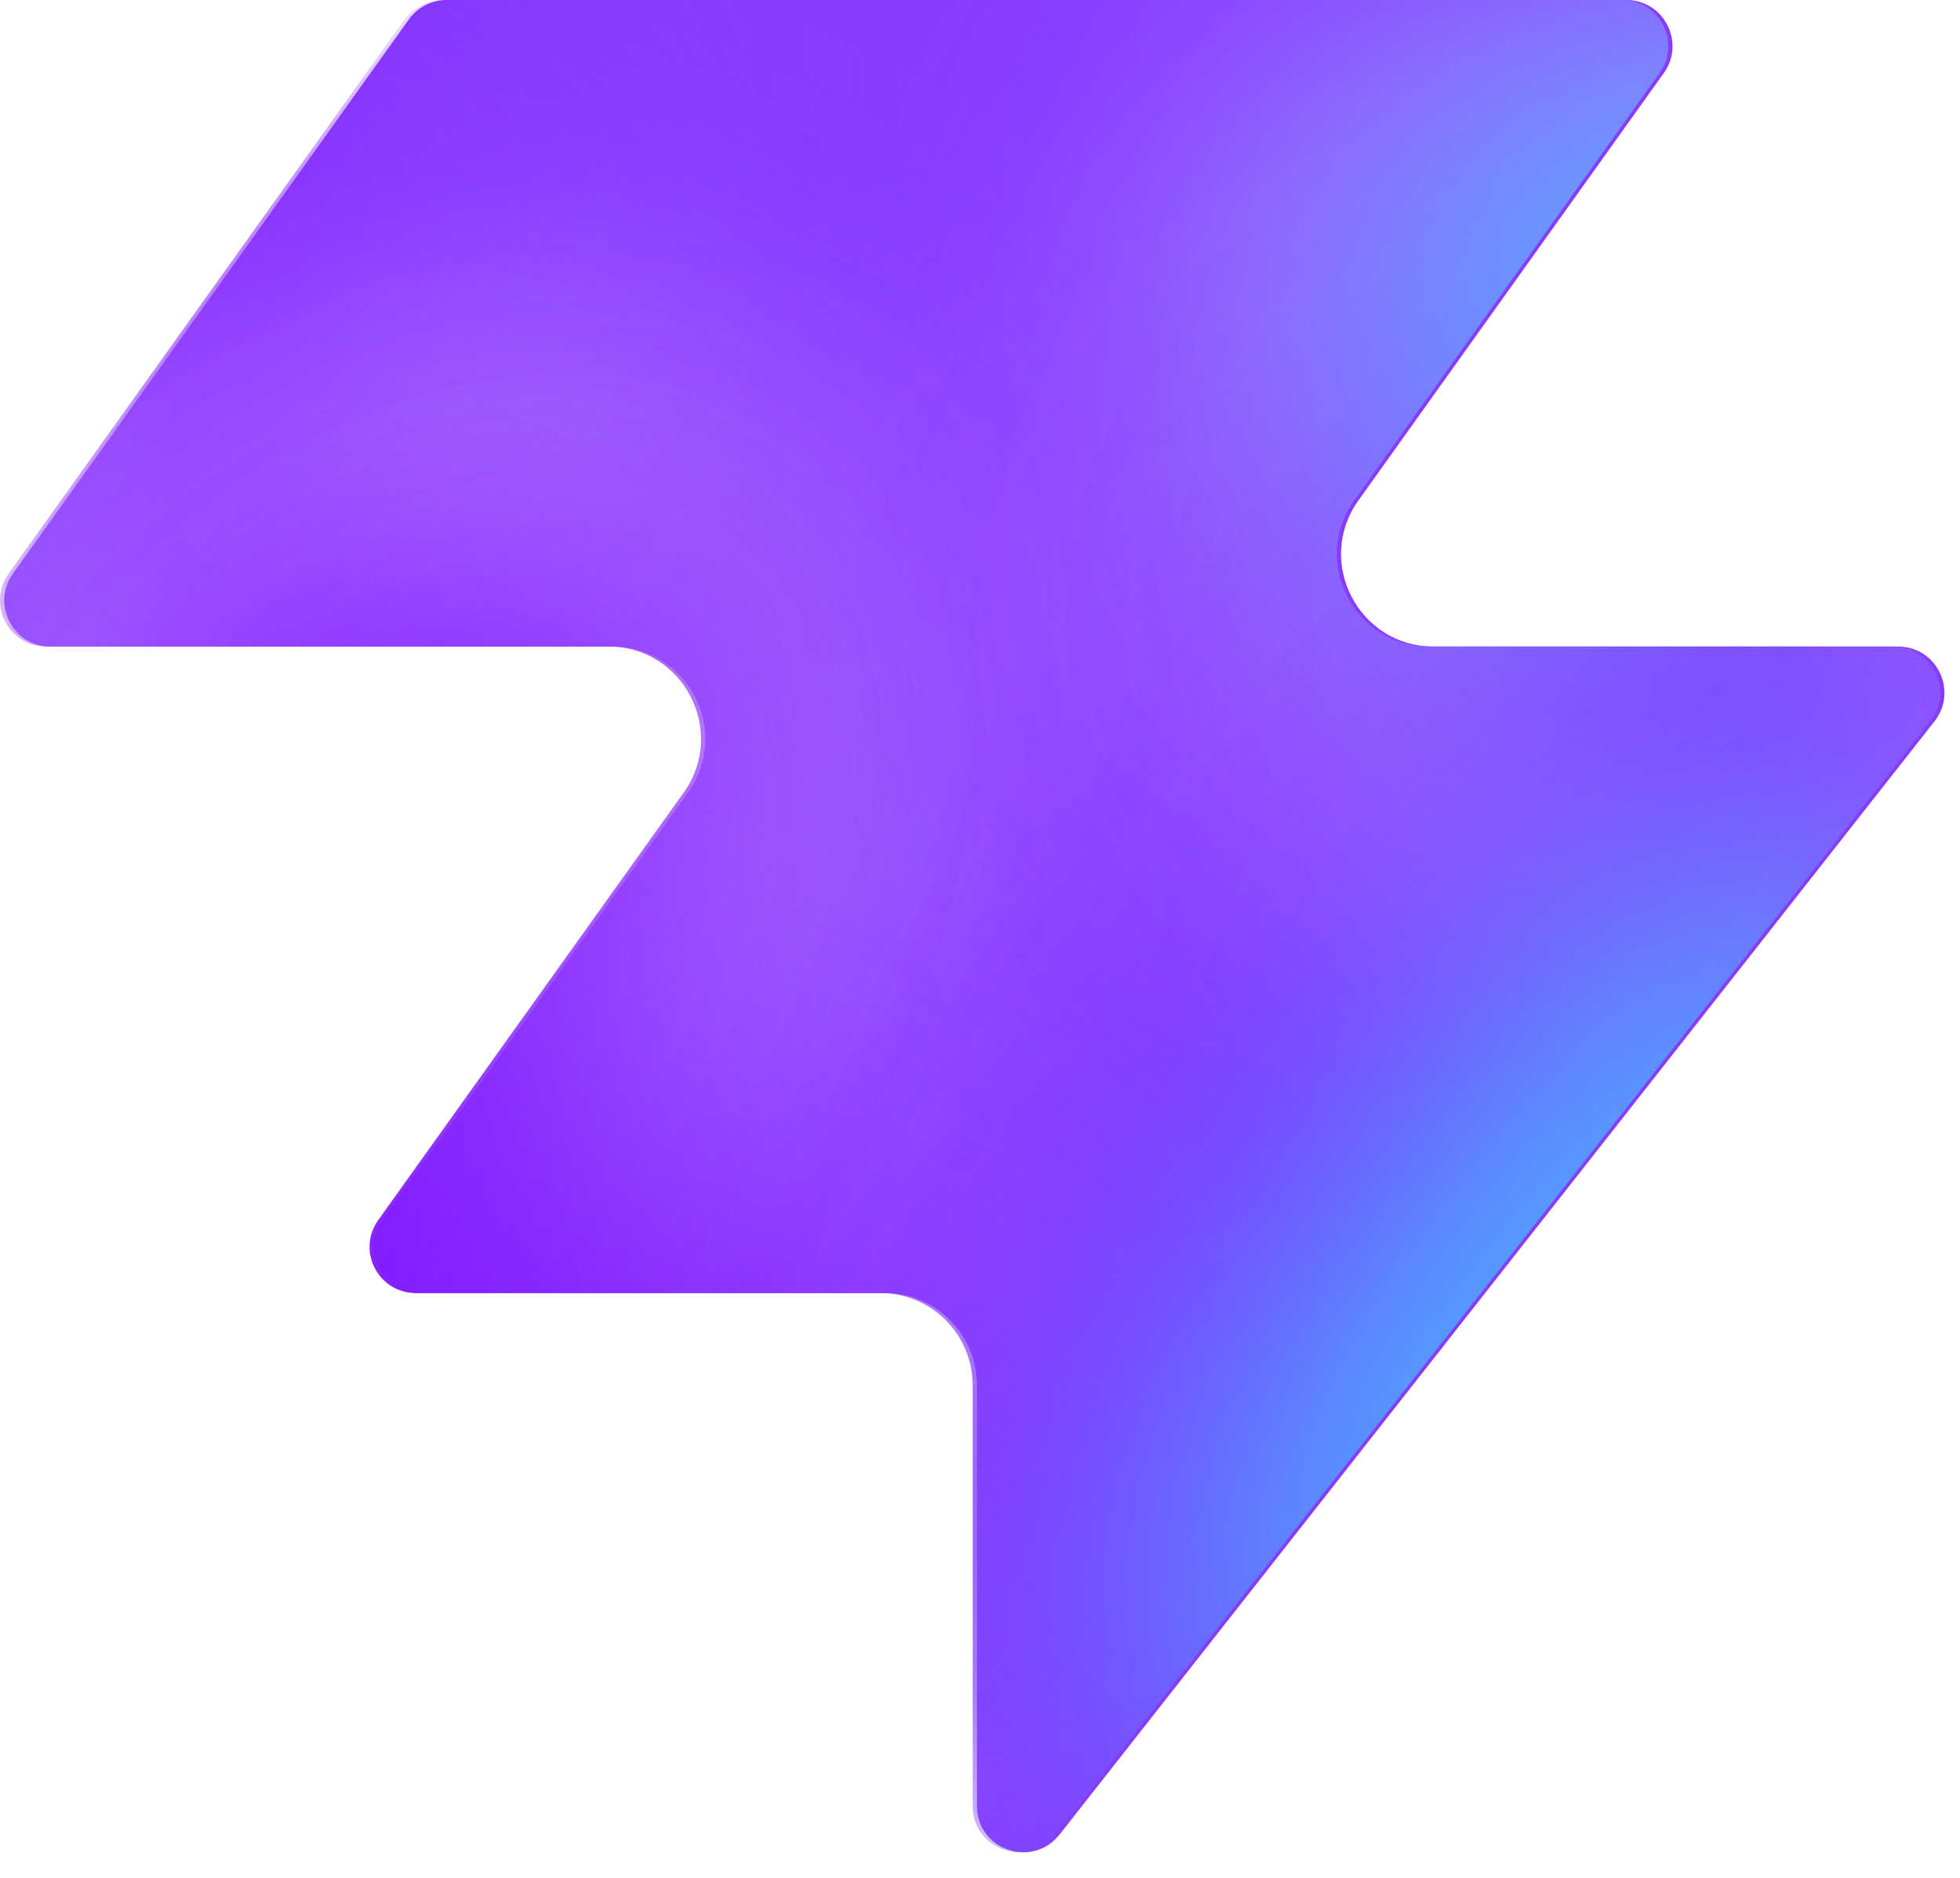
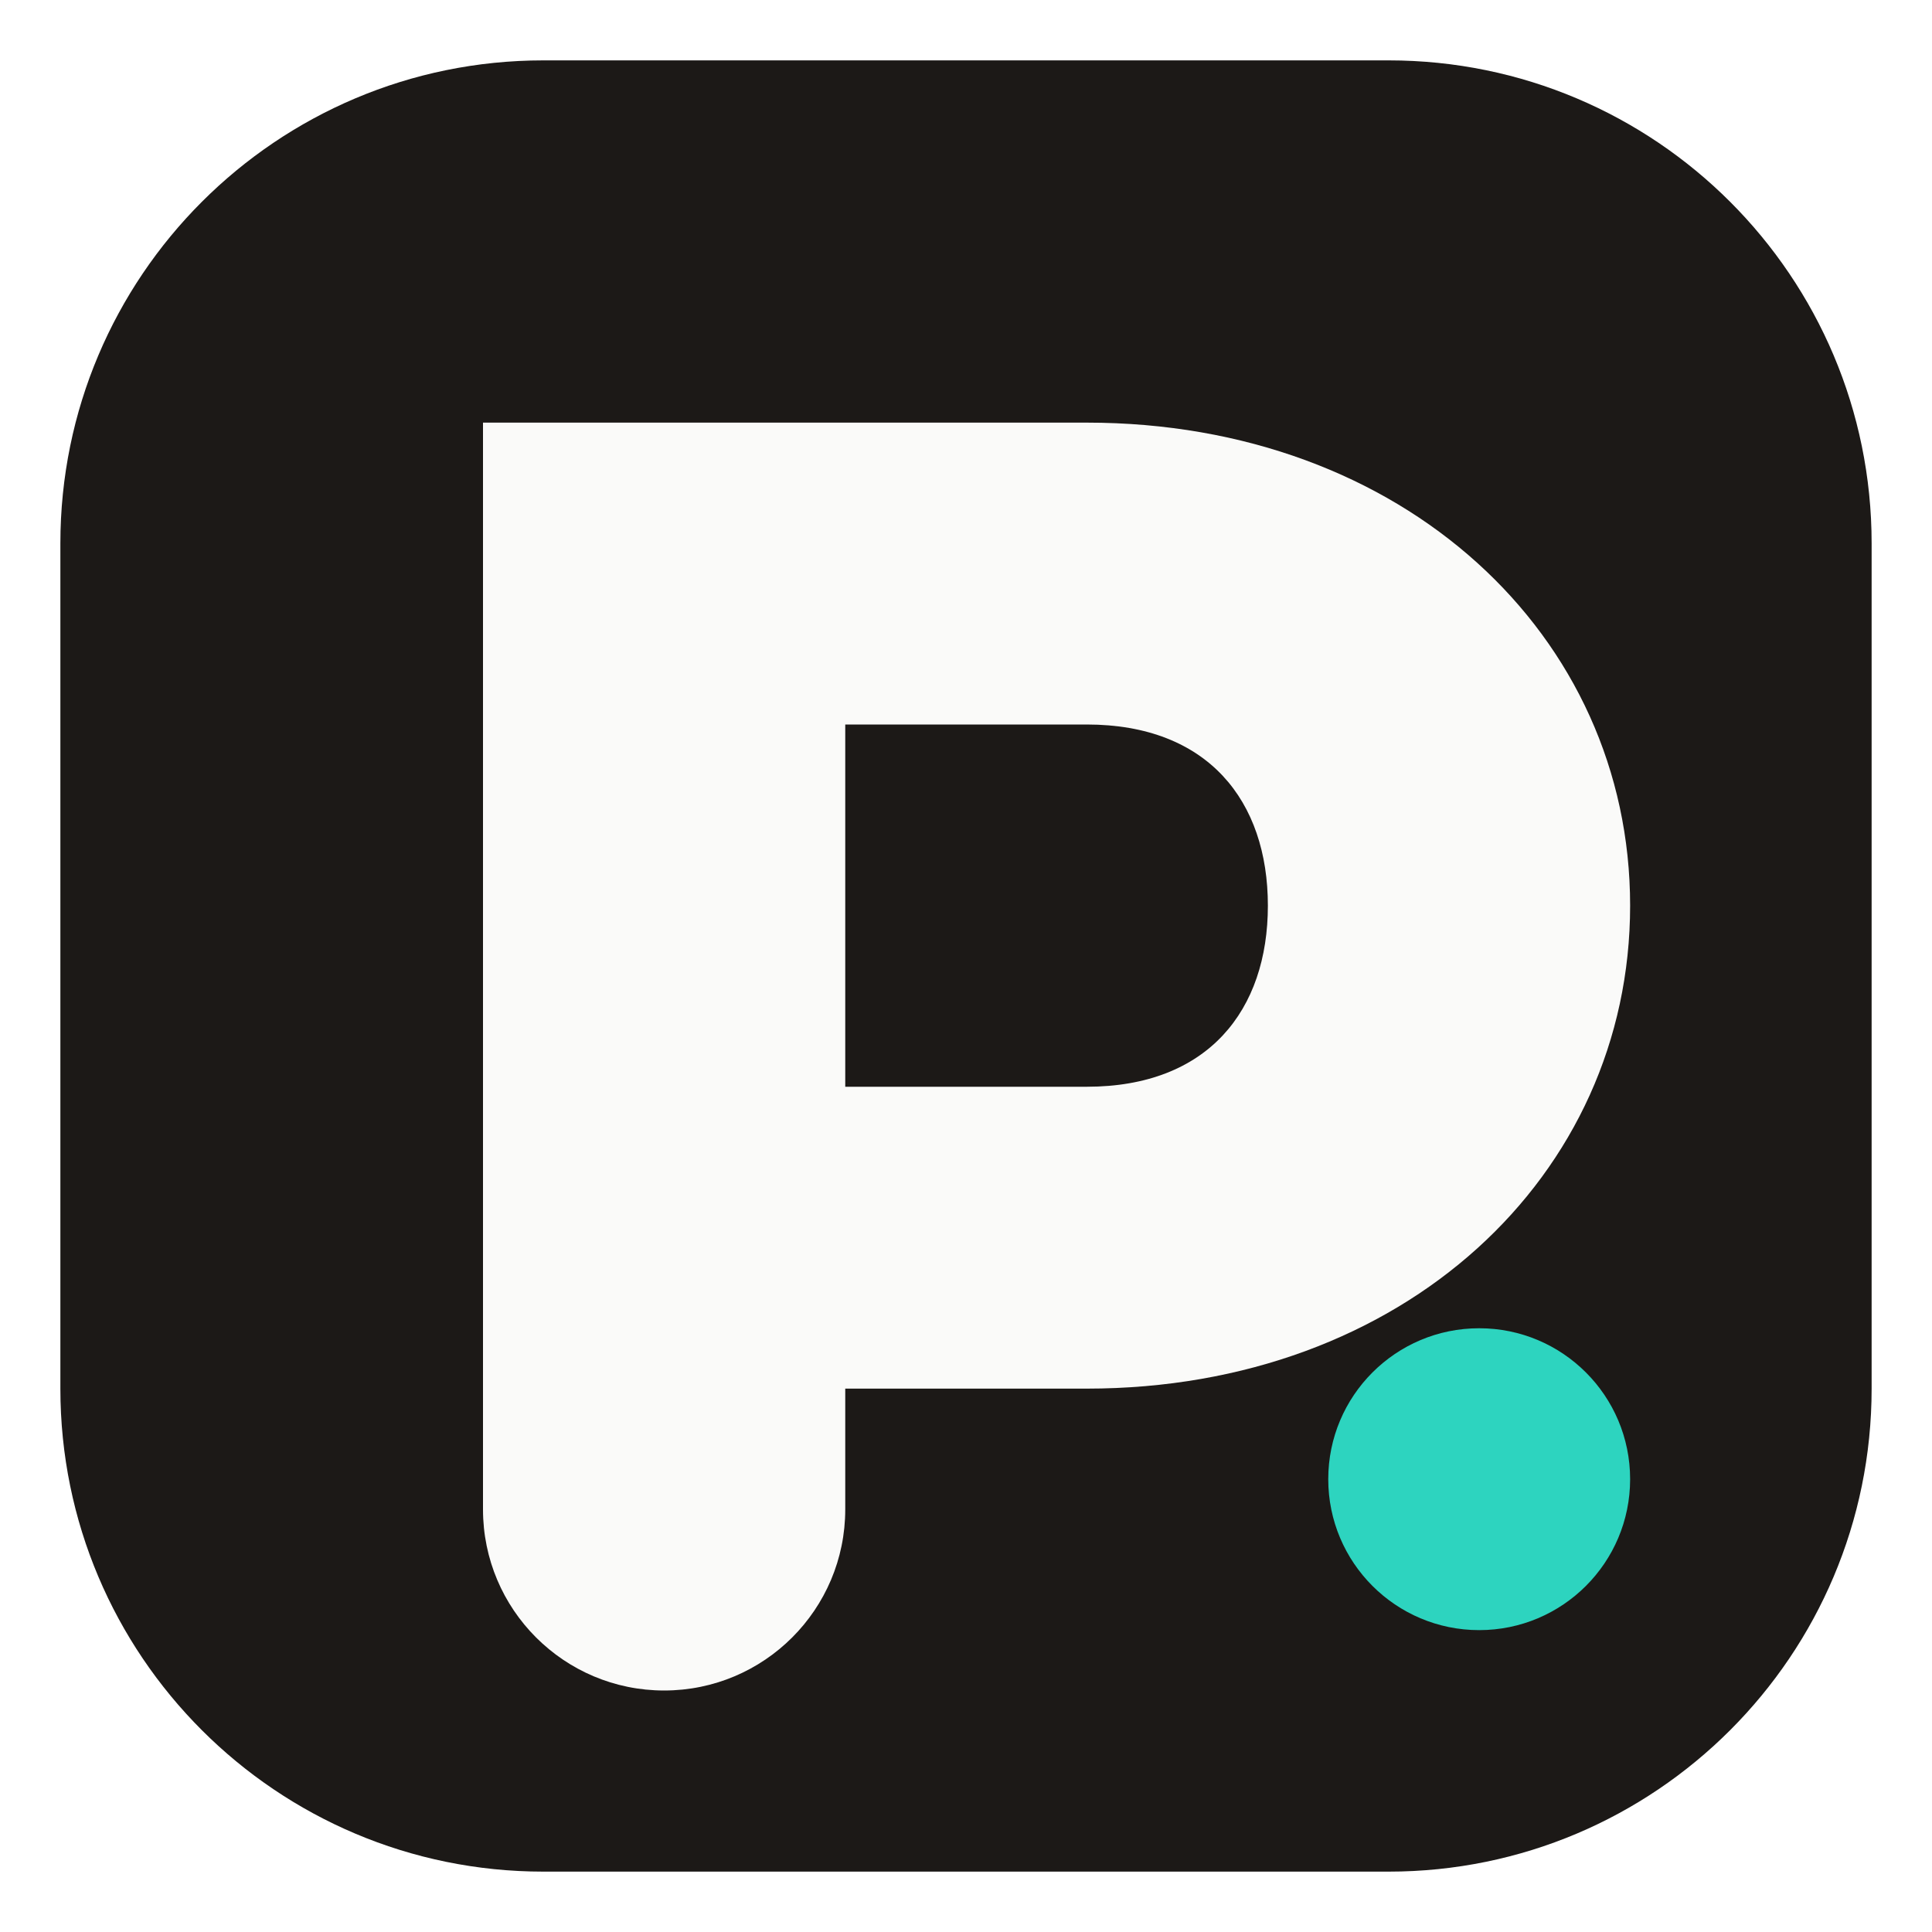
- <svg xmlns="http://www.w3.org/2000/svg" width="48" height="46" fill="none" viewBox="0 0 48 46">
-   <path fill="#863bff" d="M25.946 44.938c-.664.845-2.021.375-2.021-.698V33.937a2.26 2.26 0 0 0-2.262-2.262H10.287c-.92 0-1.456-1.04-.92-1.788l7.48-10.471c1.07-1.497 0-3.578-1.842-3.578H1.237c-.92 0-1.456-1.04-.92-1.788L10.013.474c.214-.297.556-.474.92-.474h28.894c.92 0 1.456 1.04.92 1.788l-7.48 10.471c-1.07 1.498 0 3.579 1.842 3.579h11.377c.943 0 1.473 1.088.89 1.83L25.947 44.94z" style="fill:#863bff;fill:color(display-p3 .525 .23 1);fill-opacity:1" />
-   <mask id="a" width="48" height="46" x="0" y="0" maskUnits="userSpaceOnUse" style="mask-type:alpha">
-     <path fill="#000" d="M25.842 44.938c-.664.844-2.021.375-2.021-.698V33.937a2.26 2.26 0 0 0-2.262-2.262H10.183c-.92 0-1.456-1.04-.92-1.788l7.48-10.471c1.07-1.498 0-3.579-1.842-3.579H1.133c-.92 0-1.456-1.04-.92-1.787L9.91.473c.214-.297.556-.474.92-.474h28.894c.92 0 1.456 1.04.92 1.788l-7.48 10.471c-1.07 1.498 0 3.578 1.842 3.578h11.377c.943 0 1.473 1.088.89 1.832L25.843 44.94z" style="fill:#000;fill-opacity:1" />
-   </mask>
-   <g mask="url(#a)">
-     <g filter="url(#b)">
-       <ellipse cx="5.508" cy="14.704" fill="#ede6ff" rx="5.508" ry="14.704" style="fill:#ede6ff;fill:color(display-p3 .927 .903 1);fill-opacity:1" transform="matrix(.00324 1 1 -.00324 -4.47 31.516)" />
-     </g>
-     <g filter="url(#c)">
-       <ellipse cx="10.399" cy="29.851" fill="#ede6ff" rx="10.399" ry="29.851" style="fill:#ede6ff;fill:color(display-p3 .927 .903 1);fill-opacity:1" transform="matrix(.00324 1 1 -.00324 -39.328 7.883)" />
-     </g>
-     <g filter="url(#d)">
-       <ellipse cx="5.508" cy="30.487" fill="#7e14ff" rx="5.508" ry="30.487" style="fill:#7e14ff;fill:color(display-p3 .492 .077 1);fill-opacity:1" transform="rotate(89.814 -25.913 -14.639)scale(1 -1)" />
-     </g>
-     <g filter="url(#e)">
-       <ellipse cx="5.508" cy="30.599" fill="#7e14ff" rx="5.508" ry="30.599" style="fill:#7e14ff;fill:color(display-p3 .492 .077 1);fill-opacity:1" transform="rotate(89.814 -32.644 -3.334)scale(1 -1)" />
-     </g>
-     <g filter="url(#f)">
-       <ellipse cx="5.508" cy="30.599" fill="#7e14ff" rx="5.508" ry="30.599" style="fill:#7e14ff;fill:color(display-p3 .492 .077 1);fill-opacity:1" transform="matrix(.00324 1 1 -.00324 -34.34 30.47)" />
-     </g>
-     <g filter="url(#g)">
-       <ellipse cx="14.072" cy="22.078" fill="#ede6ff" rx="14.072" ry="22.078" style="fill:#ede6ff;fill:color(display-p3 .927 .903 1);fill-opacity:1" transform="rotate(93.35 24.506 48.493)scale(-1 1)" />
-     </g>
-     <g filter="url(#h)">
-       <ellipse cx="3.47" cy="21.501" fill="#7e14ff" rx="3.47" ry="21.501" style="fill:#7e14ff;fill:color(display-p3 .492 .077 1);fill-opacity:1" transform="rotate(89.009 28.708 47.59)scale(-1 1)" />
-     </g>
-     <g filter="url(#i)">
-       <ellipse cx="3.47" cy="21.501" fill="#7e14ff" rx="3.47" ry="21.501" style="fill:#7e14ff;fill:color(display-p3 .492 .077 1);fill-opacity:1" transform="rotate(89.009 28.708 47.59)scale(-1 1)" />
-     </g>
-     <g filter="url(#j)">
-       <ellipse cx=".387" cy="8.972" fill="#7e14ff" rx="4.407" ry="29.108" style="fill:#7e14ff;fill:color(display-p3 .492 .077 1);fill-opacity:1" transform="rotate(39.51 .387 8.972)" />
-     </g>
-     <g filter="url(#k)">
-       <ellipse cx="47.523" cy="-6.092" fill="#7e14ff" rx="4.407" ry="29.108" style="fill:#7e14ff;fill:color(display-p3 .492 .077 1);fill-opacity:1" transform="rotate(37.892 47.523 -6.092)" />
-     </g>
-     <g filter="url(#l)">
-       <ellipse cx="41.412" cy="6.333" fill="#47bfff" rx="5.971" ry="9.665" style="fill:#47bfff;fill:color(display-p3 .28 .748 1);fill-opacity:1" transform="rotate(37.892 41.412 6.333)" />
-     </g>
-     <g filter="url(#m)">
-       <ellipse cx="-1.879" cy="38.332" fill="#7e14ff" rx="4.407" ry="29.108" style="fill:#7e14ff;fill:color(display-p3 .492 .077 1);fill-opacity:1" transform="rotate(37.892 -1.88 38.332)" />
-     </g>
-     <g filter="url(#n)">
-       <ellipse cx="-1.879" cy="38.332" fill="#7e14ff" rx="4.407" ry="29.108" style="fill:#7e14ff;fill:color(display-p3 .492 .077 1);fill-opacity:1" transform="rotate(37.892 -1.88 38.332)" />
-     </g>
-     <g filter="url(#o)">
-       <ellipse cx="35.651" cy="29.907" fill="#7e14ff" rx="4.407" ry="29.108" style="fill:#7e14ff;fill:color(display-p3 .492 .077 1);fill-opacity:1" transform="rotate(37.892 35.651 29.907)" />
-     </g>
-     <g filter="url(#p)">
-       <ellipse cx="38.418" cy="32.4" fill="#47bfff" rx="5.971" ry="15.297" style="fill:#47bfff;fill:color(display-p3 .28 .748 1);fill-opacity:1" transform="rotate(37.892 38.418 32.4)" />
-     </g>
-   </g>
-   <defs>
-     <filter id="b" width="60.045" height="41.654" x="-19.77" y="16.149" color-interpolation-filters="sRGB" filterUnits="userSpaceOnUse">
-       <feFlood flood-opacity="0" result="BackgroundImageFix" />
-       <feBlend in="SourceGraphic" in2="BackgroundImageFix" result="shape" />
-       <feGaussianBlur result="effect1_foregroundBlur_2002_17158" stdDeviation="7.659" />
-     </filter>
-     <filter id="c" width="90.34" height="51.437" x="-54.613" y="-7.533" color-interpolation-filters="sRGB" filterUnits="userSpaceOnUse">
-       <feFlood flood-opacity="0" result="BackgroundImageFix" />
-       <feBlend in="SourceGraphic" in2="BackgroundImageFix" result="shape" />
-       <feGaussianBlur result="effect1_foregroundBlur_2002_17158" stdDeviation="7.659" />
-     </filter>
-     <filter id="d" width="79.355" height="29.4" x="-49.64" y="2.03" color-interpolation-filters="sRGB" filterUnits="userSpaceOnUse">
-       <feFlood flood-opacity="0" result="BackgroundImageFix" />
-       <feBlend in="SourceGraphic" in2="BackgroundImageFix" result="shape" />
-       <feGaussianBlur result="effect1_foregroundBlur_2002_17158" stdDeviation="4.596" />
-     </filter>
-     <filter id="e" width="79.579" height="29.4" x="-45.045" y="20.029" color-interpolation-filters="sRGB" filterUnits="userSpaceOnUse">
-       <feFlood flood-opacity="0" result="BackgroundImageFix" />
-       <feBlend in="SourceGraphic" in2="BackgroundImageFix" result="shape" />
-       <feGaussianBlur result="effect1_foregroundBlur_2002_17158" stdDeviation="4.596" />
-     </filter>
-     <filter id="f" width="79.579" height="29.4" x="-43.513" y="21.178" color-interpolation-filters="sRGB" filterUnits="userSpaceOnUse">
-       <feFlood flood-opacity="0" result="BackgroundImageFix" />
-       <feBlend in="SourceGraphic" in2="BackgroundImageFix" result="shape" />
-       <feGaussianBlur result="effect1_foregroundBlur_2002_17158" stdDeviation="4.596" />
-     </filter>
-     <filter id="g" width="74.749" height="58.852" x="15.756" y="-17.901" color-interpolation-filters="sRGB" filterUnits="userSpaceOnUse">
-       <feFlood flood-opacity="0" result="BackgroundImageFix" />
-       <feBlend in="SourceGraphic" in2="BackgroundImageFix" result="shape" />
-       <feGaussianBlur result="effect1_foregroundBlur_2002_17158" stdDeviation="7.659" />
-     </filter>
-     <filter id="h" width="61.377" height="25.362" x="23.548" y="2.284" color-interpolation-filters="sRGB" filterUnits="userSpaceOnUse">
-       <feFlood flood-opacity="0" result="BackgroundImageFix" />
-       <feBlend in="SourceGraphic" in2="BackgroundImageFix" result="shape" />
-       <feGaussianBlur result="effect1_foregroundBlur_2002_17158" stdDeviation="4.596" />
-     </filter>
-     <filter id="i" width="61.377" height="25.362" x="23.548" y="2.284" color-interpolation-filters="sRGB" filterUnits="userSpaceOnUse">
-       <feFlood flood-opacity="0" result="BackgroundImageFix" />
-       <feBlend in="SourceGraphic" in2="BackgroundImageFix" result="shape" />
-       <feGaussianBlur result="effect1_foregroundBlur_2002_17158" stdDeviation="4.596" />
-     </filter>
-     <filter id="j" width="56.045" height="63.649" x="-27.636" y="-22.853" color-interpolation-filters="sRGB" filterUnits="userSpaceOnUse">
-       <feFlood flood-opacity="0" result="BackgroundImageFix" />
-       <feBlend in="SourceGraphic" in2="BackgroundImageFix" result="shape" />
-       <feGaussianBlur result="effect1_foregroundBlur_2002_17158" stdDeviation="4.596" />
-     </filter>
-     <filter id="k" width="54.814" height="64.646" x="20.116" y="-38.415" color-interpolation-filters="sRGB" filterUnits="userSpaceOnUse">
-       <feFlood flood-opacity="0" result="BackgroundImageFix" />
-       <feBlend in="SourceGraphic" in2="BackgroundImageFix" result="shape" />
-       <feGaussianBlur result="effect1_foregroundBlur_2002_17158" stdDeviation="4.596" />
-     </filter>
-     <filter id="l" width="33.541" height="35.313" x="24.641" y="-11.323" color-interpolation-filters="sRGB" filterUnits="userSpaceOnUse">
-       <feFlood flood-opacity="0" result="BackgroundImageFix" />
-       <feBlend in="SourceGraphic" in2="BackgroundImageFix" result="shape" />
-       <feGaussianBlur result="effect1_foregroundBlur_2002_17158" stdDeviation="4.596" />
-     </filter>
-     <filter id="m" width="54.814" height="64.646" x="-29.286" y="6.009" color-interpolation-filters="sRGB" filterUnits="userSpaceOnUse">
-       <feFlood flood-opacity="0" result="BackgroundImageFix" />
-       <feBlend in="SourceGraphic" in2="BackgroundImageFix" result="shape" />
-       <feGaussianBlur result="effect1_foregroundBlur_2002_17158" stdDeviation="4.596" />
-     </filter>
-     <filter id="n" width="54.814" height="64.646" x="-29.286" y="6.009" color-interpolation-filters="sRGB" filterUnits="userSpaceOnUse">
-       <feFlood flood-opacity="0" result="BackgroundImageFix" />
-       <feBlend in="SourceGraphic" in2="BackgroundImageFix" result="shape" />
-       <feGaussianBlur result="effect1_foregroundBlur_2002_17158" stdDeviation="4.596" />
-     </filter>
-     <filter id="o" width="54.814" height="64.646" x="8.244" y="-2.416" color-interpolation-filters="sRGB" filterUnits="userSpaceOnUse">
-       <feFlood flood-opacity="0" result="BackgroundImageFix" />
-       <feBlend in="SourceGraphic" in2="BackgroundImageFix" result="shape" />
-       <feGaussianBlur result="effect1_foregroundBlur_2002_17158" stdDeviation="4.596" />
-     </filter>
-     <filter id="p" width="39.409" height="43.623" x="18.713" y="10.588" color-interpolation-filters="sRGB" filterUnits="userSpaceOnUse">
-       <feFlood flood-opacity="0" result="BackgroundImageFix" />
-       <feBlend in="SourceGraphic" in2="BackgroundImageFix" result="shape" />
-       <feGaussianBlur result="effect1_foregroundBlur_2002_17158" stdDeviation="4.596" />
-     </filter>
-   </defs>
+ <svg xmlns="http://www.w3.org/2000/svg" viewBox="0 0 64 64" fill="none" role="img" aria-label="Prateek Goyal">
+   <rect x="2" y="2" width="60" height="60" rx="16" fill="#1C1917" />
+   <path fill="#FAFAF9" fill-rule="evenodd" d="M16 14h20c10.493 0 18 7.052 18 16s-7.507 16-18 16h-8v4a6 6 0 0 1-12 0V14Zm12 10v12h8c4.02 0 6-2.54 6-6s-1.98-6-6-6h-8Z" clip-rule="evenodd" />
+   <circle cx="49" cy="49" r="5" fill="#2DD4BF" />
</svg>
